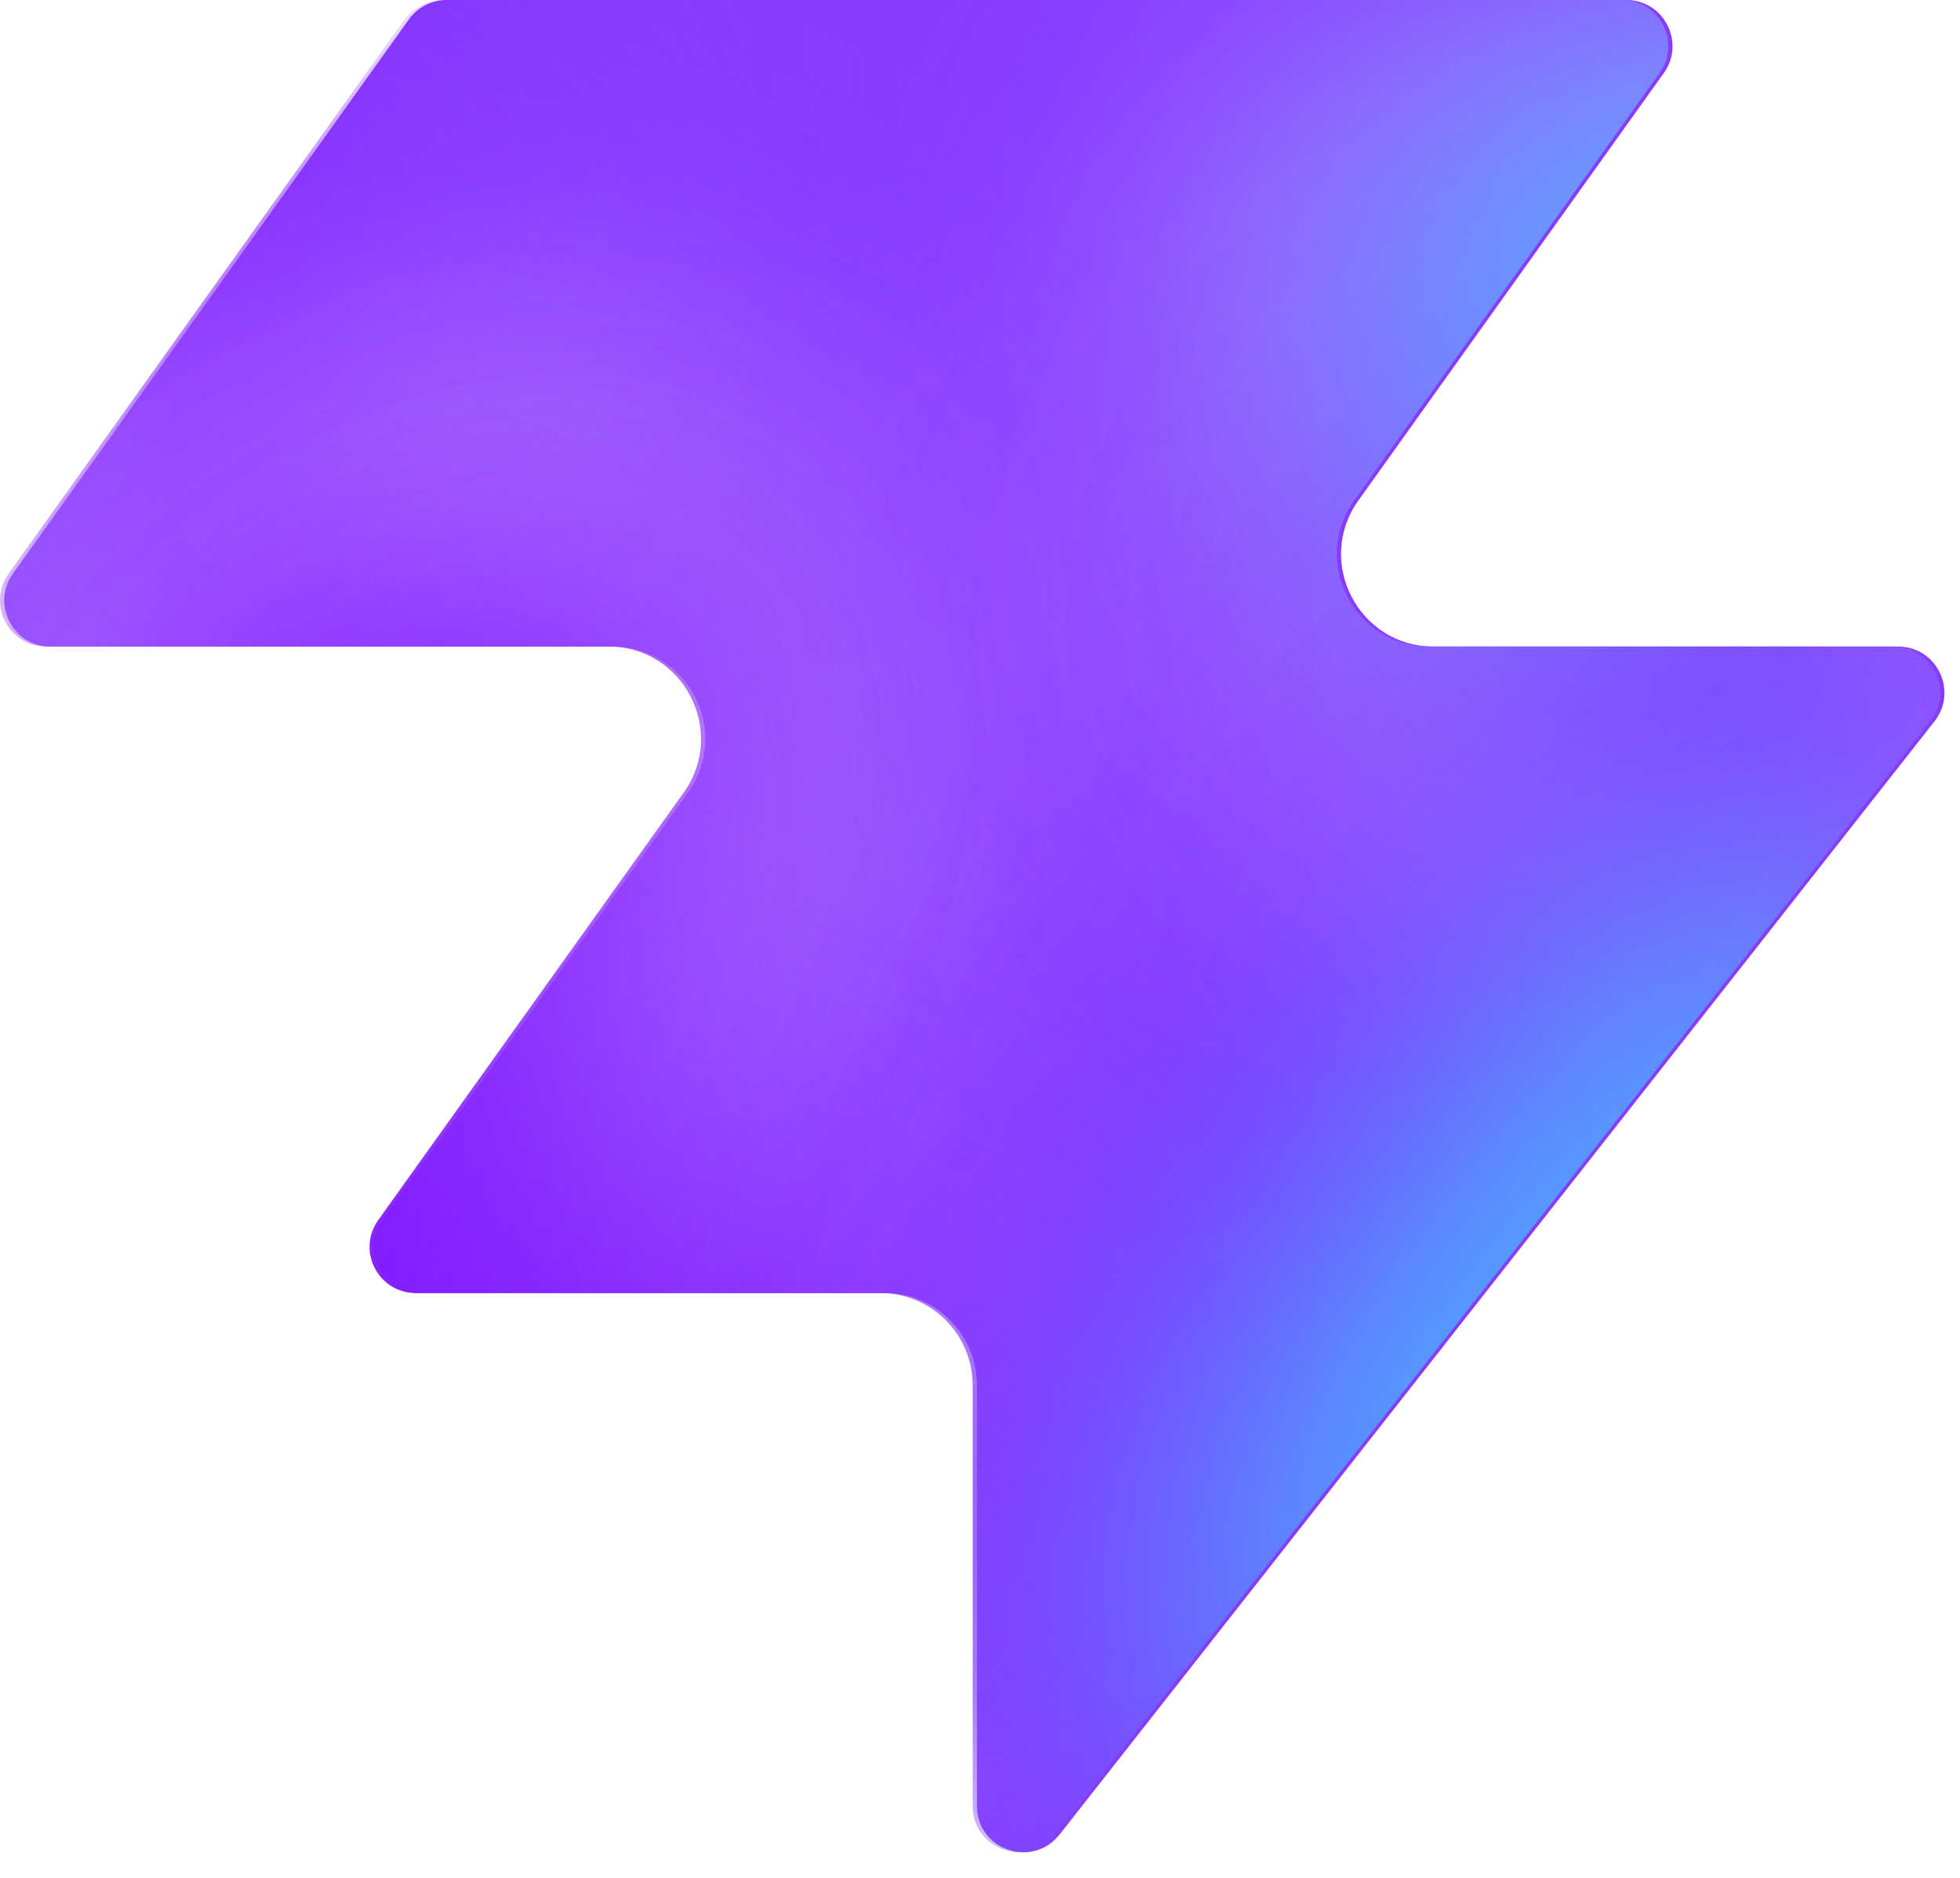
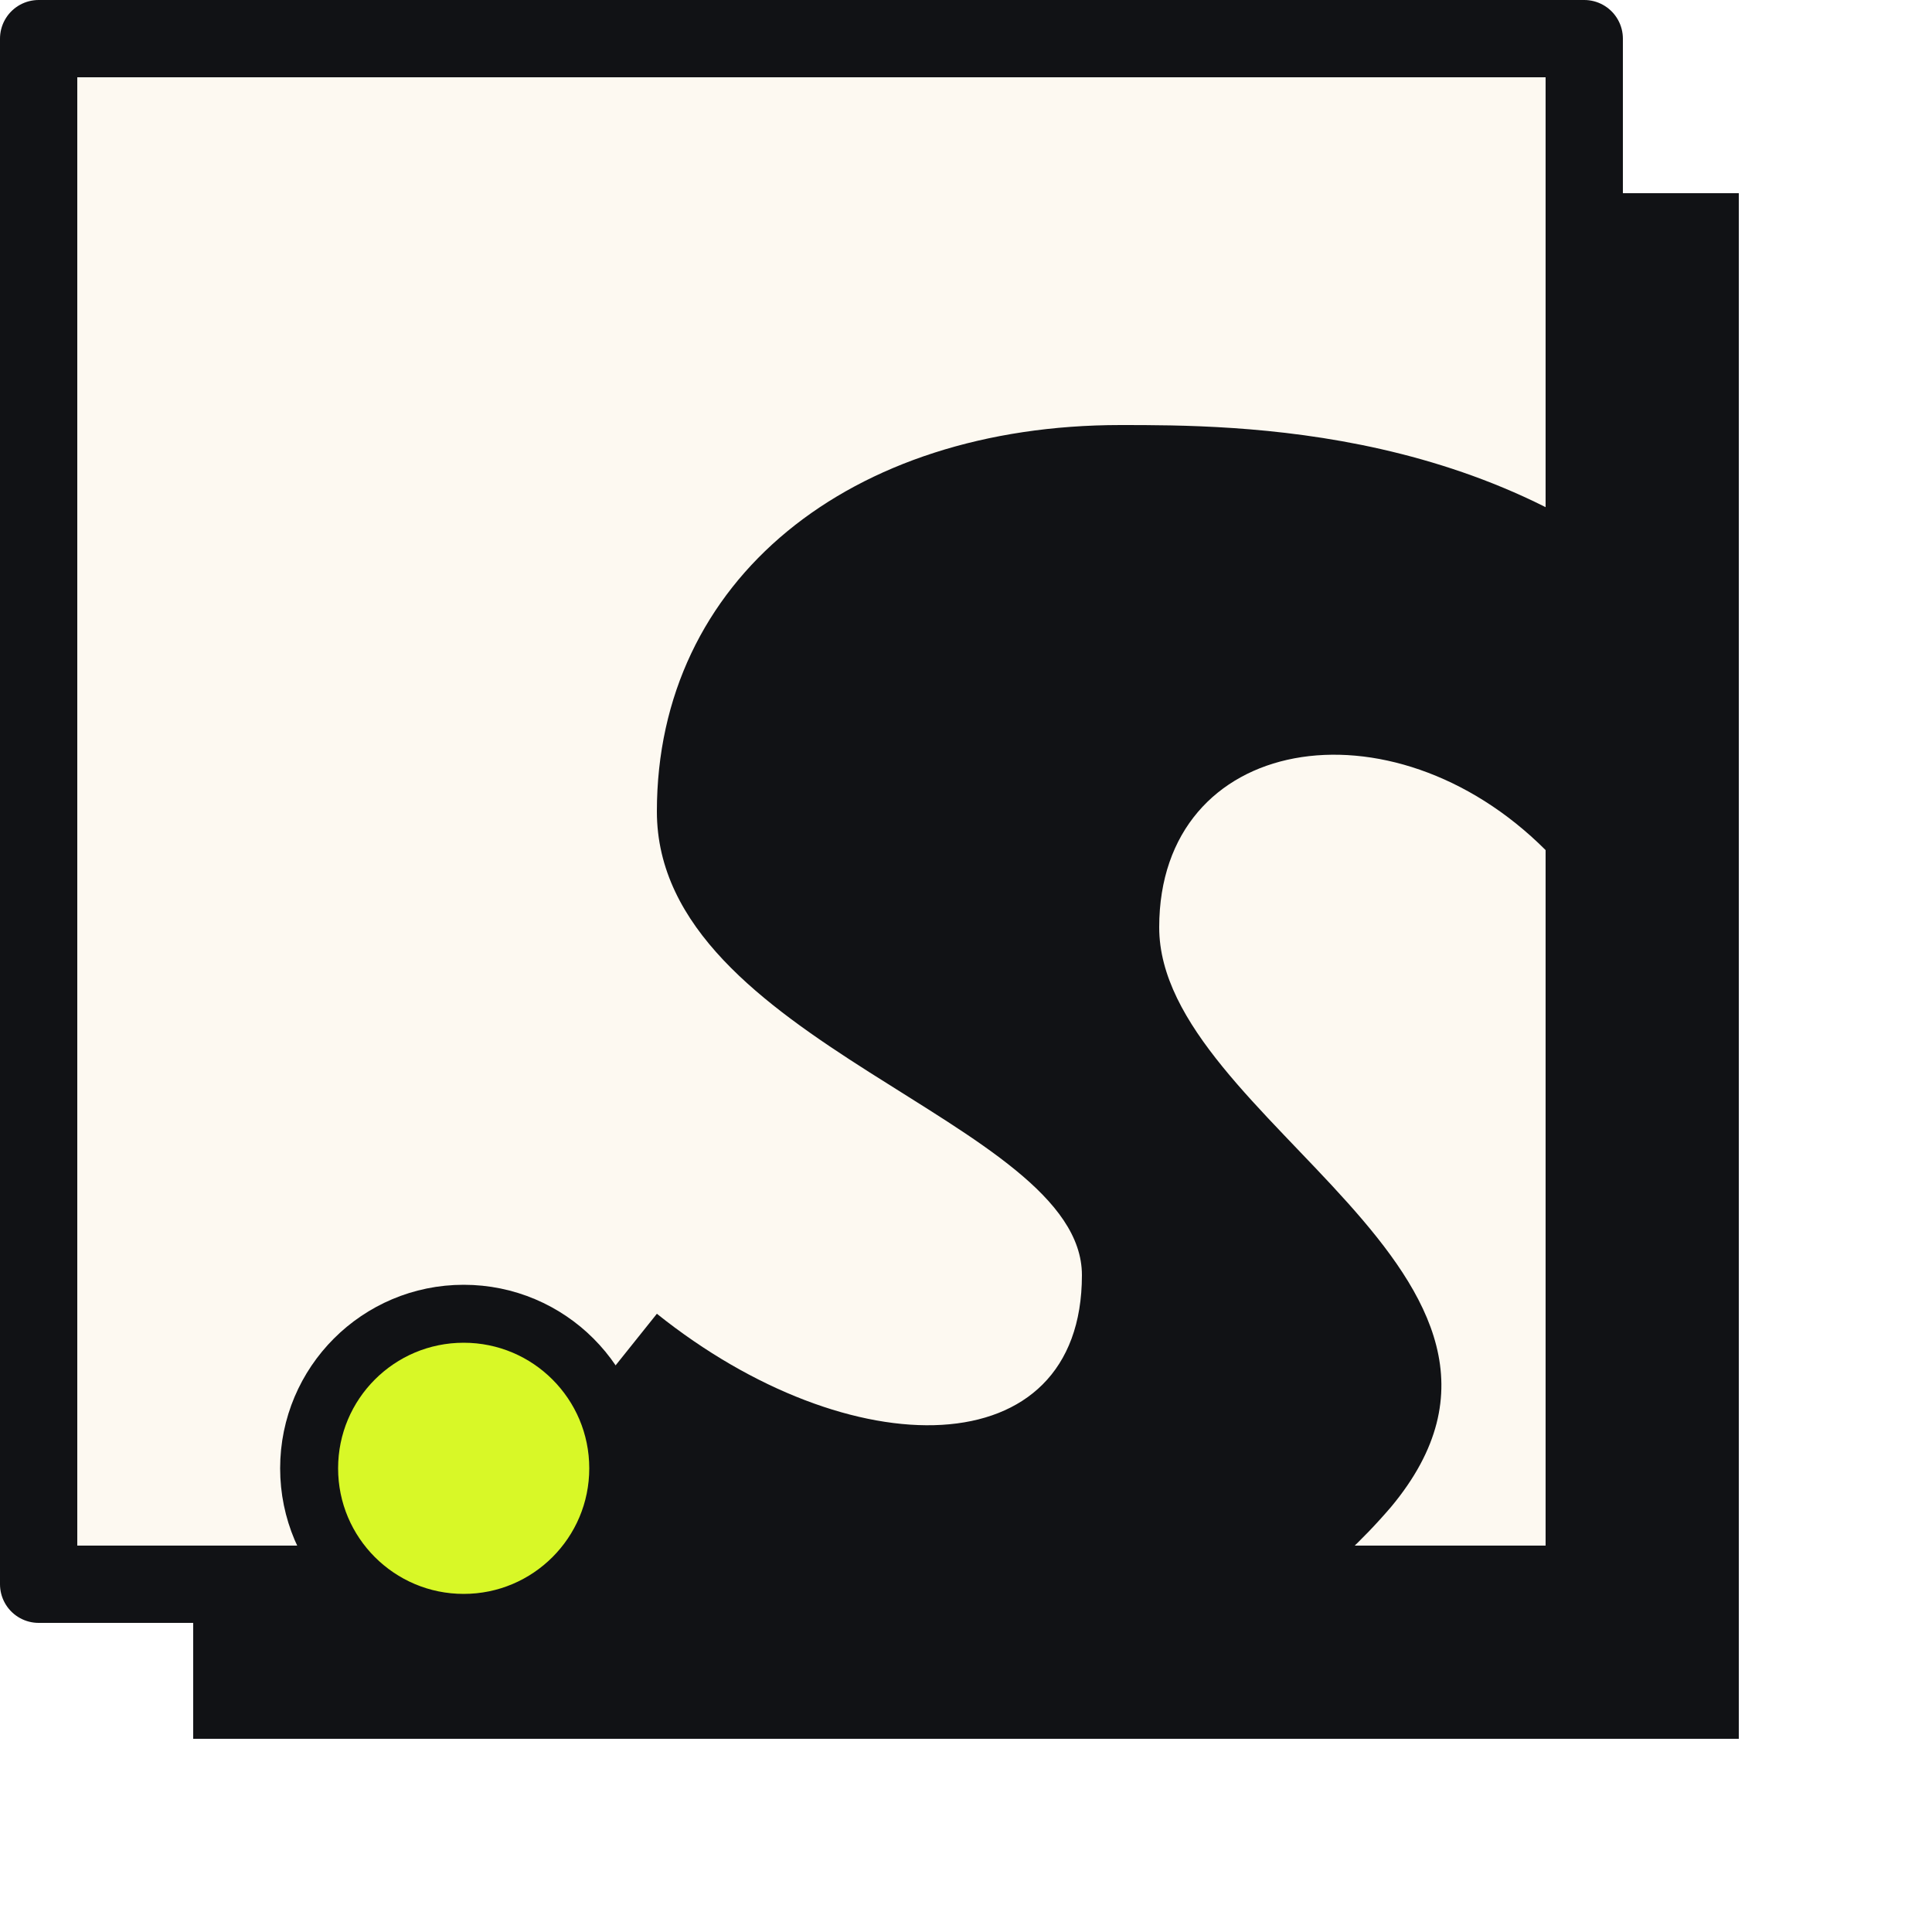
- <svg xmlns="http://www.w3.org/2000/svg" width="48" height="46" fill="none" viewBox="0 0 48 46">
-   <path fill="#863bff" d="M25.946 44.938c-.664.845-2.021.375-2.021-.698V33.937a2.26 2.26 0 0 0-2.262-2.262H10.287c-.92 0-1.456-1.04-.92-1.788l7.48-10.471c1.07-1.497 0-3.578-1.842-3.578H1.237c-.92 0-1.456-1.04-.92-1.788L10.013.474c.214-.297.556-.474.92-.474h28.894c.92 0 1.456 1.04.92 1.788l-7.48 10.471c-1.07 1.498 0 3.579 1.842 3.579h11.377c.943 0 1.473 1.088.89 1.83L25.947 44.94z" style="fill:#863bff;fill:color(display-p3 .525 .23 1);fill-opacity:1" />
-   <mask id="a" width="48" height="46" x="0" y="0" maskUnits="userSpaceOnUse" style="mask-type:alpha">
-     <path fill="#000" d="M25.842 44.938c-.664.844-2.021.375-2.021-.698V33.937a2.26 2.26 0 0 0-2.262-2.262H10.183c-.92 0-1.456-1.04-.92-1.788l7.48-10.471c1.07-1.498 0-3.579-1.842-3.579H1.133c-.92 0-1.456-1.04-.92-1.787L9.91.473c.214-.297.556-.474.92-.474h28.894c.92 0 1.456 1.04.92 1.788l-7.48 10.471c-1.07 1.498 0 3.578 1.842 3.578h11.377c.943 0 1.473 1.088.89 1.832L25.843 44.94z" style="fill:#000;fill-opacity:1" />
-   </mask>
-   <g mask="url(#a)">
-     <g filter="url(#b)">
-       <ellipse cx="5.508" cy="14.704" fill="#ede6ff" rx="5.508" ry="14.704" style="fill:#ede6ff;fill:color(display-p3 .927 .903 1);fill-opacity:1" transform="matrix(.00324 1 1 -.00324 -4.47 31.516)" />
-     </g>
-     <g filter="url(#c)">
-       <ellipse cx="10.399" cy="29.851" fill="#ede6ff" rx="10.399" ry="29.851" style="fill:#ede6ff;fill:color(display-p3 .927 .903 1);fill-opacity:1" transform="matrix(.00324 1 1 -.00324 -39.328 7.883)" />
-     </g>
-     <g filter="url(#d)">
-       <ellipse cx="5.508" cy="30.487" fill="#7e14ff" rx="5.508" ry="30.487" style="fill:#7e14ff;fill:color(display-p3 .492 .077 1);fill-opacity:1" transform="rotate(89.814 -25.913 -14.639)scale(1 -1)" />
-     </g>
-     <g filter="url(#e)">
-       <ellipse cx="5.508" cy="30.599" fill="#7e14ff" rx="5.508" ry="30.599" style="fill:#7e14ff;fill:color(display-p3 .492 .077 1);fill-opacity:1" transform="rotate(89.814 -32.644 -3.334)scale(1 -1)" />
-     </g>
-     <g filter="url(#f)">
-       <ellipse cx="5.508" cy="30.599" fill="#7e14ff" rx="5.508" ry="30.599" style="fill:#7e14ff;fill:color(display-p3 .492 .077 1);fill-opacity:1" transform="matrix(.00324 1 1 -.00324 -34.34 30.47)" />
-     </g>
-     <g filter="url(#g)">
-       <ellipse cx="14.072" cy="22.078" fill="#ede6ff" rx="14.072" ry="22.078" style="fill:#ede6ff;fill:color(display-p3 .927 .903 1);fill-opacity:1" transform="rotate(93.35 24.506 48.493)scale(-1 1)" />
-     </g>
-     <g filter="url(#h)">
-       <ellipse cx="3.47" cy="21.501" fill="#7e14ff" rx="3.47" ry="21.501" style="fill:#7e14ff;fill:color(display-p3 .492 .077 1);fill-opacity:1" transform="rotate(89.009 28.708 47.59)scale(-1 1)" />
-     </g>
-     <g filter="url(#i)">
-       <ellipse cx="3.47" cy="21.501" fill="#7e14ff" rx="3.47" ry="21.501" style="fill:#7e14ff;fill:color(display-p3 .492 .077 1);fill-opacity:1" transform="rotate(89.009 28.708 47.59)scale(-1 1)" />
-     </g>
-     <g filter="url(#j)">
-       <ellipse cx=".387" cy="8.972" fill="#7e14ff" rx="4.407" ry="29.108" style="fill:#7e14ff;fill:color(display-p3 .492 .077 1);fill-opacity:1" transform="rotate(39.51 .387 8.972)" />
-     </g>
-     <g filter="url(#k)">
-       <ellipse cx="47.523" cy="-6.092" fill="#7e14ff" rx="4.407" ry="29.108" style="fill:#7e14ff;fill:color(display-p3 .492 .077 1);fill-opacity:1" transform="rotate(37.892 47.523 -6.092)" />
-     </g>
-     <g filter="url(#l)">
-       <ellipse cx="41.412" cy="6.333" fill="#47bfff" rx="5.971" ry="9.665" style="fill:#47bfff;fill:color(display-p3 .28 .748 1);fill-opacity:1" transform="rotate(37.892 41.412 6.333)" />
-     </g>
-     <g filter="url(#m)">
-       <ellipse cx="-1.879" cy="38.332" fill="#7e14ff" rx="4.407" ry="29.108" style="fill:#7e14ff;fill:color(display-p3 .492 .077 1);fill-opacity:1" transform="rotate(37.892 -1.88 38.332)" />
-     </g>
-     <g filter="url(#n)">
-       <ellipse cx="-1.879" cy="38.332" fill="#7e14ff" rx="4.407" ry="29.108" style="fill:#7e14ff;fill:color(display-p3 .492 .077 1);fill-opacity:1" transform="rotate(37.892 -1.88 38.332)" />
-     </g>
-     <g filter="url(#o)">
-       <ellipse cx="35.651" cy="29.907" fill="#7e14ff" rx="4.407" ry="29.108" style="fill:#7e14ff;fill:color(display-p3 .492 .077 1);fill-opacity:1" transform="rotate(37.892 35.651 29.907)" />
-     </g>
-     <g filter="url(#p)">
-       <ellipse cx="38.418" cy="32.4" fill="#47bfff" rx="5.971" ry="15.297" style="fill:#47bfff;fill:color(display-p3 .28 .748 1);fill-opacity:1" transform="rotate(37.892 38.418 32.4)" />
-     </g>
-   </g>
-   <defs>
-     <filter id="b" width="60.045" height="41.654" x="-19.77" y="16.149" color-interpolation-filters="sRGB" filterUnits="userSpaceOnUse">
-       <feFlood flood-opacity="0" result="BackgroundImageFix" />
-       <feBlend in="SourceGraphic" in2="BackgroundImageFix" result="shape" />
-       <feGaussianBlur result="effect1_foregroundBlur_2002_17158" stdDeviation="7.659" />
-     </filter>
-     <filter id="c" width="90.34" height="51.437" x="-54.613" y="-7.533" color-interpolation-filters="sRGB" filterUnits="userSpaceOnUse">
-       <feFlood flood-opacity="0" result="BackgroundImageFix" />
-       <feBlend in="SourceGraphic" in2="BackgroundImageFix" result="shape" />
-       <feGaussianBlur result="effect1_foregroundBlur_2002_17158" stdDeviation="7.659" />
-     </filter>
-     <filter id="d" width="79.355" height="29.4" x="-49.64" y="2.03" color-interpolation-filters="sRGB" filterUnits="userSpaceOnUse">
-       <feFlood flood-opacity="0" result="BackgroundImageFix" />
-       <feBlend in="SourceGraphic" in2="BackgroundImageFix" result="shape" />
-       <feGaussianBlur result="effect1_foregroundBlur_2002_17158" stdDeviation="4.596" />
-     </filter>
-     <filter id="e" width="79.579" height="29.4" x="-45.045" y="20.029" color-interpolation-filters="sRGB" filterUnits="userSpaceOnUse">
-       <feFlood flood-opacity="0" result="BackgroundImageFix" />
-       <feBlend in="SourceGraphic" in2="BackgroundImageFix" result="shape" />
-       <feGaussianBlur result="effect1_foregroundBlur_2002_17158" stdDeviation="4.596" />
-     </filter>
-     <filter id="f" width="79.579" height="29.4" x="-43.513" y="21.178" color-interpolation-filters="sRGB" filterUnits="userSpaceOnUse">
-       <feFlood flood-opacity="0" result="BackgroundImageFix" />
-       <feBlend in="SourceGraphic" in2="BackgroundImageFix" result="shape" />
-       <feGaussianBlur result="effect1_foregroundBlur_2002_17158" stdDeviation="4.596" />
-     </filter>
-     <filter id="g" width="74.749" height="58.852" x="15.756" y="-17.901" color-interpolation-filters="sRGB" filterUnits="userSpaceOnUse">
-       <feFlood flood-opacity="0" result="BackgroundImageFix" />
-       <feBlend in="SourceGraphic" in2="BackgroundImageFix" result="shape" />
-       <feGaussianBlur result="effect1_foregroundBlur_2002_17158" stdDeviation="7.659" />
-     </filter>
-     <filter id="h" width="61.377" height="25.362" x="23.548" y="2.284" color-interpolation-filters="sRGB" filterUnits="userSpaceOnUse">
-       <feFlood flood-opacity="0" result="BackgroundImageFix" />
-       <feBlend in="SourceGraphic" in2="BackgroundImageFix" result="shape" />
-       <feGaussianBlur result="effect1_foregroundBlur_2002_17158" stdDeviation="4.596" />
-     </filter>
-     <filter id="i" width="61.377" height="25.362" x="23.548" y="2.284" color-interpolation-filters="sRGB" filterUnits="userSpaceOnUse">
-       <feFlood flood-opacity="0" result="BackgroundImageFix" />
-       <feBlend in="SourceGraphic" in2="BackgroundImageFix" result="shape" />
-       <feGaussianBlur result="effect1_foregroundBlur_2002_17158" stdDeviation="4.596" />
-     </filter>
-     <filter id="j" width="56.045" height="63.649" x="-27.636" y="-22.853" color-interpolation-filters="sRGB" filterUnits="userSpaceOnUse">
-       <feFlood flood-opacity="0" result="BackgroundImageFix" />
-       <feBlend in="SourceGraphic" in2="BackgroundImageFix" result="shape" />
-       <feGaussianBlur result="effect1_foregroundBlur_2002_17158" stdDeviation="4.596" />
-     </filter>
-     <filter id="k" width="54.814" height="64.646" x="20.116" y="-38.415" color-interpolation-filters="sRGB" filterUnits="userSpaceOnUse">
-       <feFlood flood-opacity="0" result="BackgroundImageFix" />
-       <feBlend in="SourceGraphic" in2="BackgroundImageFix" result="shape" />
-       <feGaussianBlur result="effect1_foregroundBlur_2002_17158" stdDeviation="4.596" />
-     </filter>
-     <filter id="l" width="33.541" height="35.313" x="24.641" y="-11.323" color-interpolation-filters="sRGB" filterUnits="userSpaceOnUse">
-       <feFlood flood-opacity="0" result="BackgroundImageFix" />
-       <feBlend in="SourceGraphic" in2="BackgroundImageFix" result="shape" />
-       <feGaussianBlur result="effect1_foregroundBlur_2002_17158" stdDeviation="4.596" />
-     </filter>
-     <filter id="m" width="54.814" height="64.646" x="-29.286" y="6.009" color-interpolation-filters="sRGB" filterUnits="userSpaceOnUse">
-       <feFlood flood-opacity="0" result="BackgroundImageFix" />
-       <feBlend in="SourceGraphic" in2="BackgroundImageFix" result="shape" />
-       <feGaussianBlur result="effect1_foregroundBlur_2002_17158" stdDeviation="4.596" />
-     </filter>
-     <filter id="n" width="54.814" height="64.646" x="-29.286" y="6.009" color-interpolation-filters="sRGB" filterUnits="userSpaceOnUse">
-       <feFlood flood-opacity="0" result="BackgroundImageFix" />
-       <feBlend in="SourceGraphic" in2="BackgroundImageFix" result="shape" />
-       <feGaussianBlur result="effect1_foregroundBlur_2002_17158" stdDeviation="4.596" />
-     </filter>
-     <filter id="o" width="54.814" height="64.646" x="8.244" y="-2.416" color-interpolation-filters="sRGB" filterUnits="userSpaceOnUse">
-       <feFlood flood-opacity="0" result="BackgroundImageFix" />
-       <feBlend in="SourceGraphic" in2="BackgroundImageFix" result="shape" />
-       <feGaussianBlur result="effect1_foregroundBlur_2002_17158" stdDeviation="4.596" />
-     </filter>
-     <filter id="p" width="39.409" height="43.623" x="18.713" y="10.588" color-interpolation-filters="sRGB" filterUnits="userSpaceOnUse">
-       <feFlood flood-opacity="0" result="BackgroundImageFix" />
-       <feBlend in="SourceGraphic" in2="BackgroundImageFix" result="shape" />
-       <feGaussianBlur result="effect1_foregroundBlur_2002_17158" stdDeviation="4.596" />
-     </filter>
-   </defs>
+ <svg xmlns="http://www.w3.org/2000/svg" viewBox="0 0 100 100">
+   <rect x="10" y="10" width="80" height="80" fill="#111215" />
+   <rect x="2" y="2" width="80" height="80" fill="#fdf9f1" stroke="#111215" stroke-width="4" stroke-linejoin="round" />
+   <path d="M58,22 C44,22 34,30 34,42 C34,54 56,58 56,66 C56,76 44,76 34,68 L26,78 C40,90 60,92 72,78 C82,66 60,58 60,48 C60,38 72,36 80,44 L88,32 C78,22 64,22 58,22 Z" fill="#111215" />
+   <circle cx="24" cy="76" r="8" fill="#d8f827" stroke="#111215" stroke-width="3" />
</svg>
